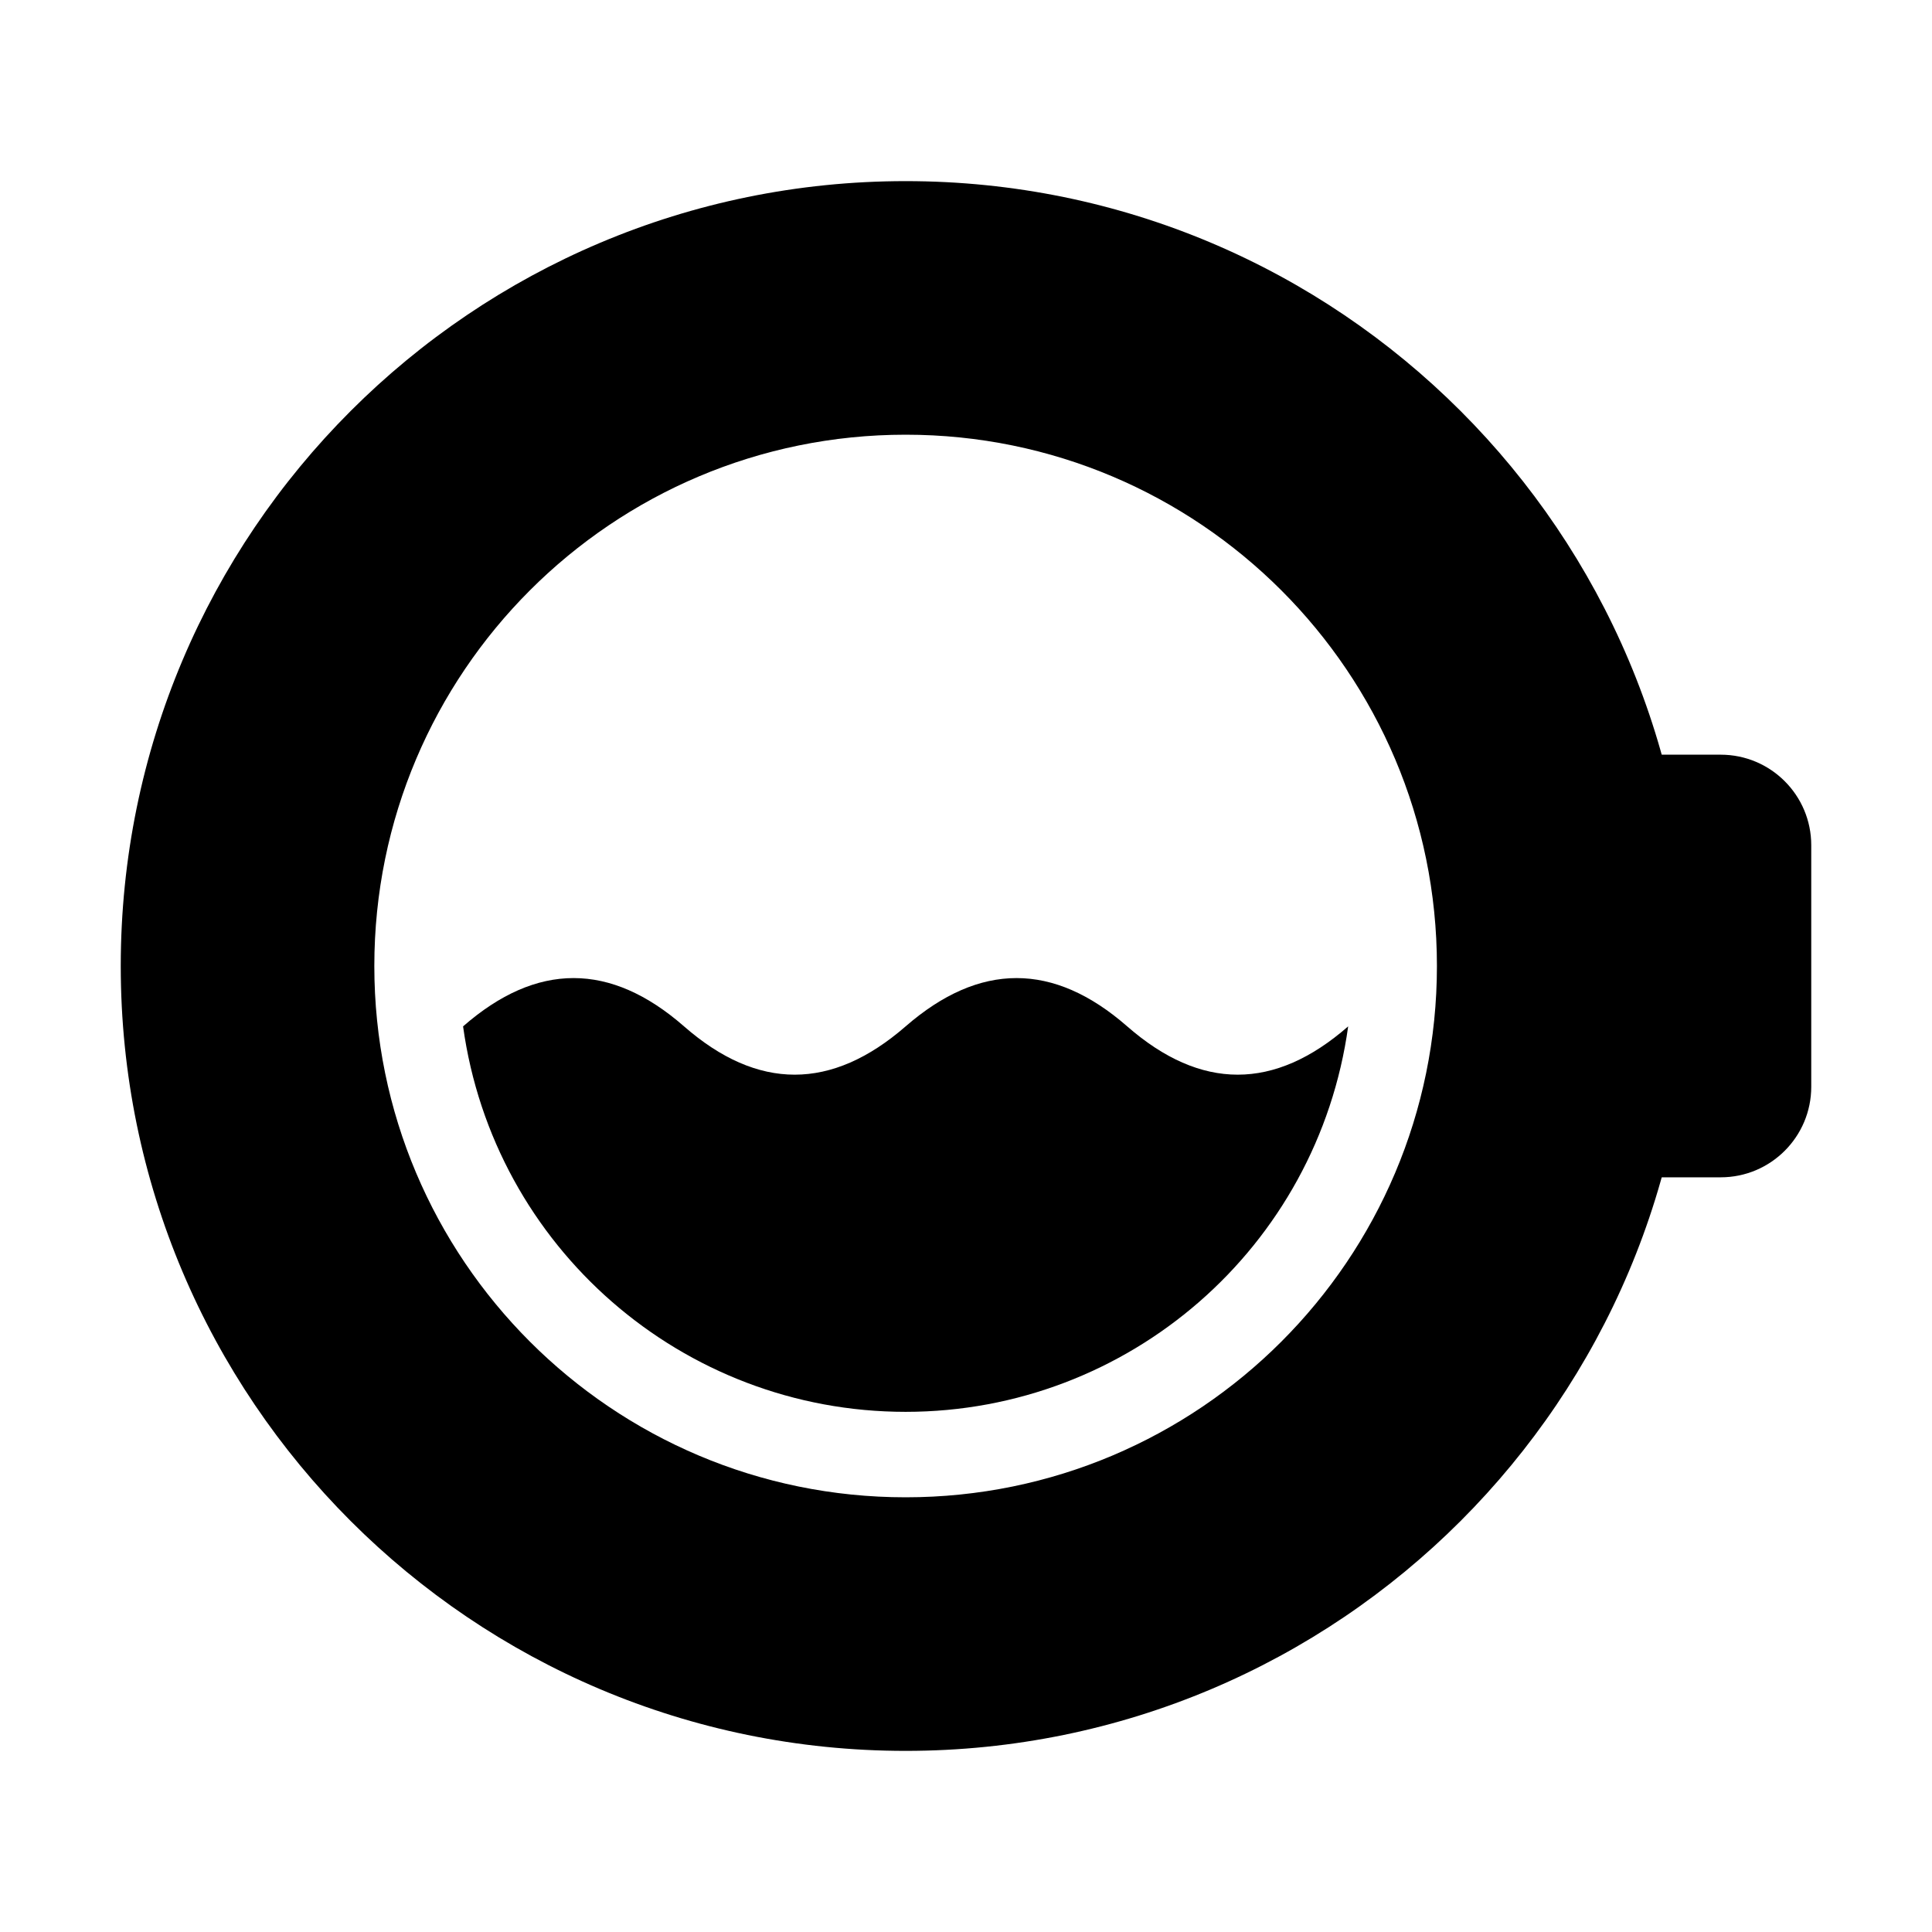
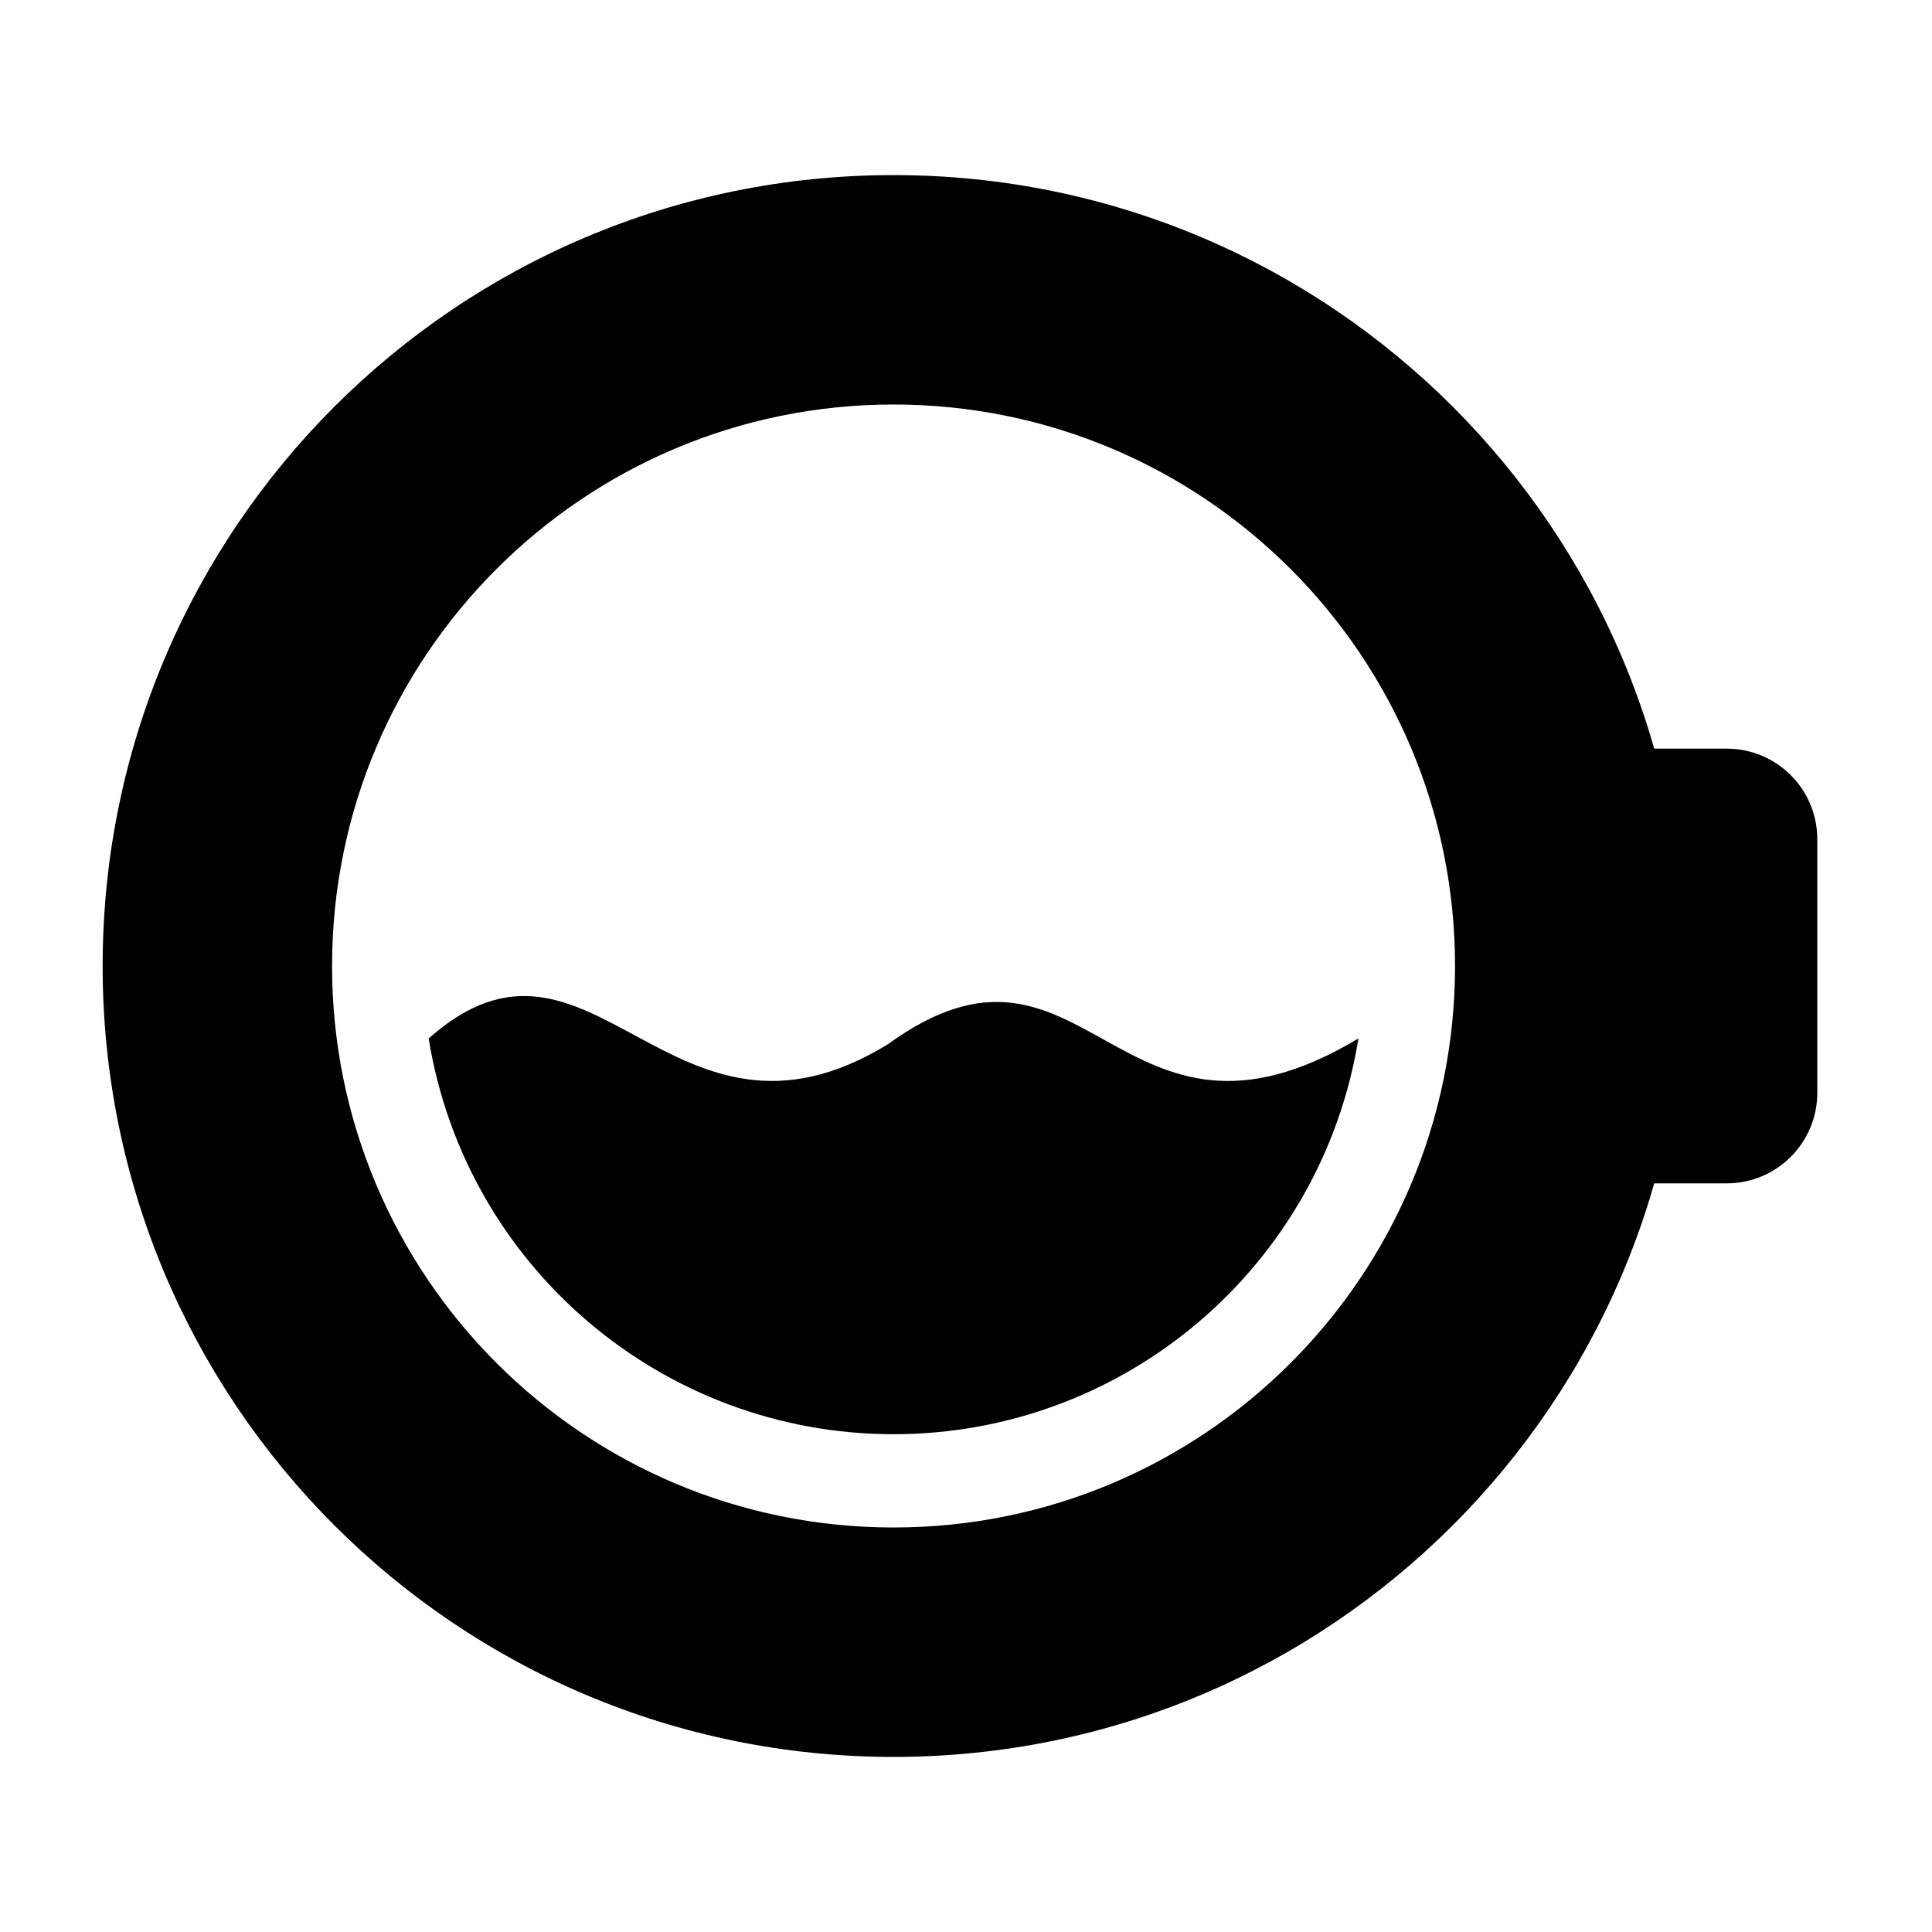
<svg xmlns="http://www.w3.org/2000/svg" viewBox="0 0 32 32" fill="currentColor">
-   <path fill-rule="evenodd" d="M15 3A13 13 0 1 1 15 29A13 13 0 1 1 15 3ZM15 7.2A8.8 8.8 0 1 0 15 24.8A8.8 8.8 0 1 0 15 7.2Z" />
-   <path d="M7.67 17Q9.5 15.4 11.33 17T15 17T18.67 17T22.33 17A7.4 7.4 0 0 1 7.67 17Z" />
-   <path d="M26.5 12.5H28.5A1.5 1.5 0 0 1 30 14V18A1.5 1.5 0 0 1 28.5 19.5H26.5Z" />
+   <path fill-rule="evenodd" d="M14.8 2.9a13.1 13.1 0 1 0 0 26.2a13.1 13.1 0 1 0 0 -26.2ZM14.8 6.7a9.3 9.3 0 1 0 0 18.6a9.3 9.3 0 1 0 0 -18.6Z" />
+   <path fill-rule="evenodd" d="M7.1 17.2C9.8 14.8 11.1 19.5 14.7 17.3C18 14.9 18.5 19.6 22.5 17.2A7.8 7.8 0 0 1 7.1 17.2Z" />
+   <path fill-rule="evenodd" d="M26.7 12.4H28.6A1.5 1.5 0 0 1 30.1 13.9V18.1A1.5 1.5 0 0 1 28.6 19.6H26.7Z" />
</svg>
